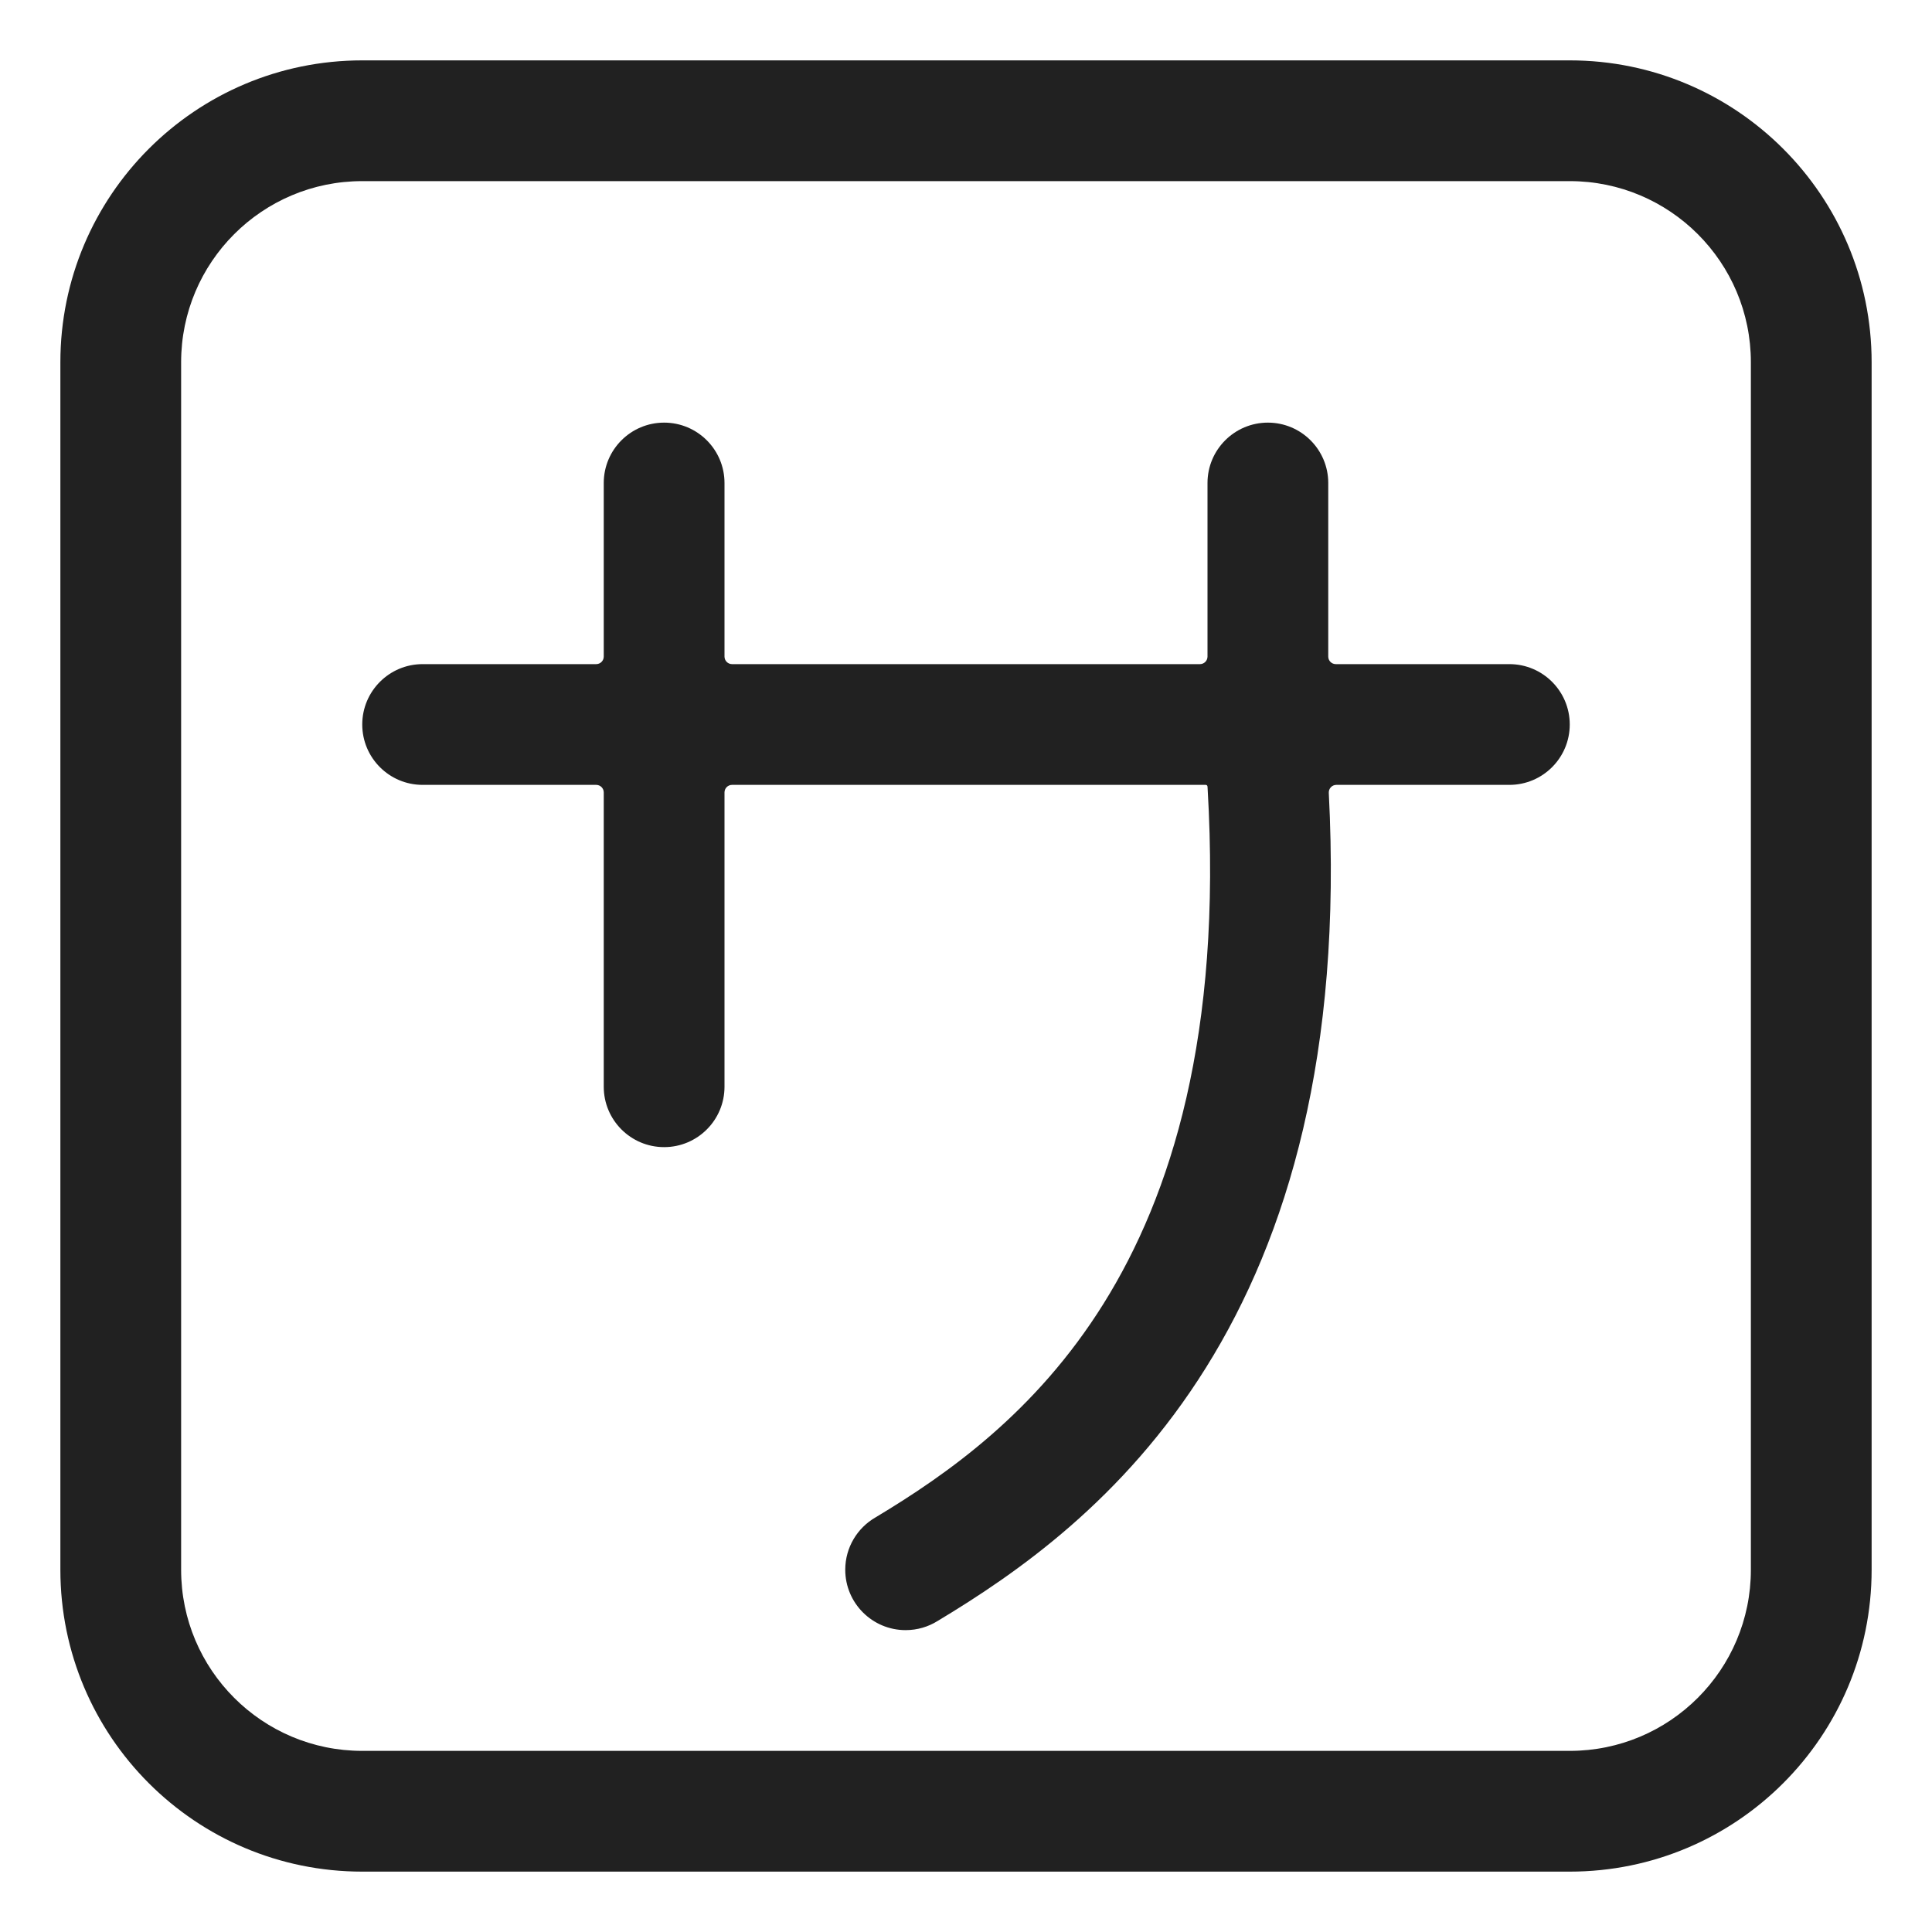
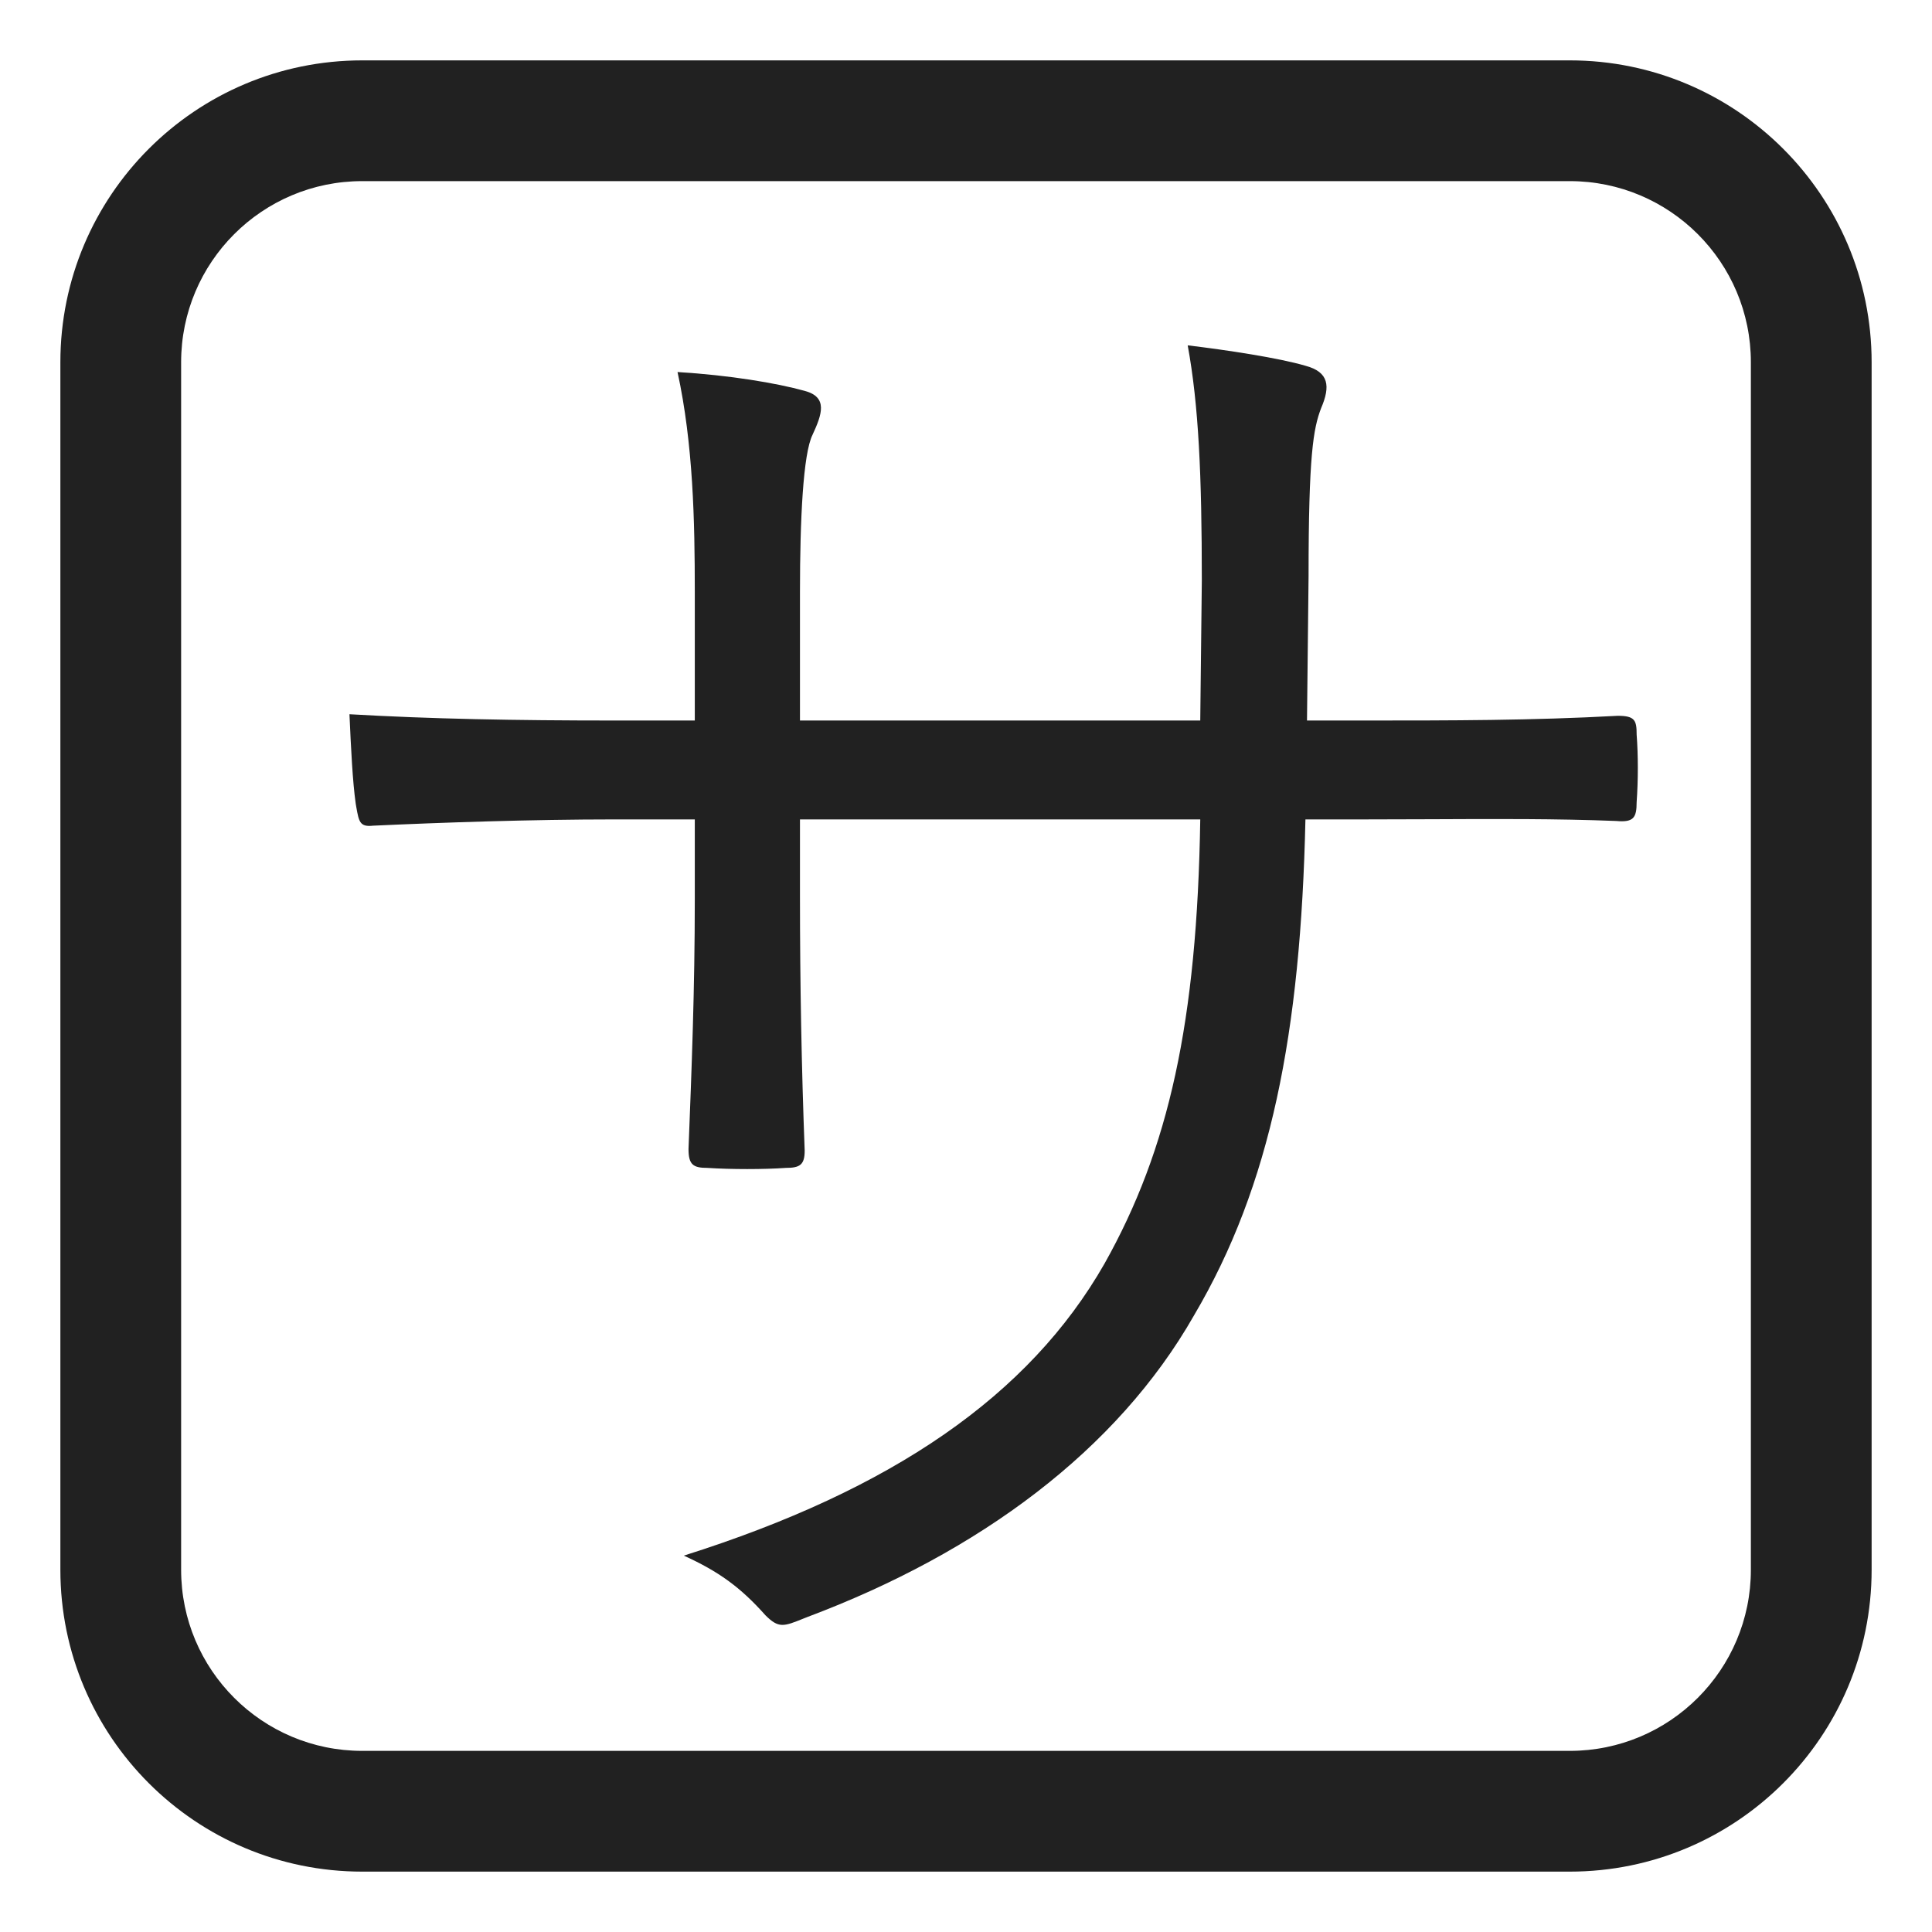
<svg xmlns="http://www.w3.org/2000/svg" viewBox="0 0 32 32" fill="none">
-   <path d="M21 7C21.552 7 22 7.448 22 8V10.875C22 10.944 22.056 11 22.125 11H25C25.552 11 26 11.448 26 12C26 12.552 25.552 13 25 13H22.134C22.062 13 22.005 13.061 22.009 13.133C22.232 17.452 21.331 20.483 19.973 22.655C18.606 24.843 16.833 26.065 15.529 26.849C15.375 26.945 15.194 27 15 27C14.448 27 14 26.552 14 26C14 25.63 14.201 25.306 14.501 25.133C15.693 24.417 17.154 23.392 18.277 21.595C19.399 19.799 20.242 17.137 20.002 13.059L20 13.029C20 13.013 19.987 13 19.971 13H12.125C12.056 13 12 13.056 12 13.125V18C12 18.552 11.552 19 11 19C10.448 19 10 18.552 10 18V13.125C10 13.056 9.944 13 9.875 13H7C6.448 13 6 12.552 6 12C6 11.448 6.448 11 7 11H9.875C9.944 11 10 10.944 10 10.875V8C10 7.448 10.448 7 11 7C11.552 7 12 7.448 12 8V10.875C12 10.944 12.056 11 12.125 11H19.875C19.944 11 20 10.944 20 10.875V8C20 7.448 20.448 7 21 7Z" fill="#212121" />
-   <path d="M6 1C3.239 1 1 3.239 1 6V26C1 28.761 3.239 31 6 31H26C28.761 31 31 28.761 31 26V6C31 3.239 28.761 1 26 1H6ZM3 6C3 4.343 4.343 3 6 3H26C27.657 3 29 4.343 29 6V26C29 27.657 27.657 29 26 29H6C4.343 29 3 27.657 3 26V6Z" fill="#212121" />
+   <path d="M22.584 11.934H21.648L21.674 9.542C21.674 7.54 21.752 7.098 21.882 6.76C22.038 6.396 22.012 6.162 21.622 6.058C21.18 5.928 20.322 5.798 19.672 5.72C19.854 6.708 19.906 7.878 19.906 9.62L19.88 11.934H13.25V9.802C13.25 8.606 13.302 7.514 13.458 7.202C13.614 6.864 13.718 6.578 13.328 6.474C12.86 6.344 12.08 6.214 11.222 6.162C11.482 7.358 11.508 8.632 11.508 9.802V11.934H10.182C8.518 11.934 7.14 11.908 5.788 11.83C5.814 12.402 5.84 12.948 5.892 13.312C5.896 13.332 5.899 13.352 5.902 13.371C5.945 13.612 5.961 13.7 6.178 13.676C7.296 13.624 8.804 13.572 10.182 13.572H11.508V14.898C11.508 16.38 11.456 17.706 11.404 19.032C11.404 19.292 11.482 19.344 11.716 19.344C12.106 19.37 12.652 19.37 13.016 19.344C13.25 19.344 13.328 19.292 13.328 19.058C13.276 17.68 13.25 16.302 13.25 14.846V13.572H19.88C19.828 16.926 19.36 19.032 18.294 20.93C17.046 23.114 14.784 24.674 11.326 25.766C11.898 26.026 12.262 26.286 12.678 26.754C12.898 26.974 12.98 26.941 13.314 26.806C13.335 26.798 13.357 26.789 13.38 26.78C16.214 25.714 18.502 24.024 19.776 21.788C21.05 19.63 21.544 17.108 21.622 13.572H22.61C22.979 13.572 23.342 13.57 23.701 13.569C24.76 13.564 25.78 13.559 26.77 13.598C27.056 13.624 27.108 13.546 27.108 13.286C27.134 12.922 27.134 12.506 27.108 12.168C27.108 11.934 27.082 11.856 26.796 11.856C25.366 11.934 24.04 11.934 22.584 11.934Z" fill="#212121" />
+   <path d="M1 6C1 3.239 3.239 1 6 1H26C28.761 1 31 3.239 31 6V26C31 28.761 28.761 31 26 31H6C3.239 31 1 28.761 1 26V6ZM6 3C4.343 3 3 4.343 3 6V26C3 27.657 4.343 29 6 29H26C27.657 29 29 27.657 29 26V6C29 4.343 27.657 3 26 3H6Z" fill="#212121" />
</svg>
